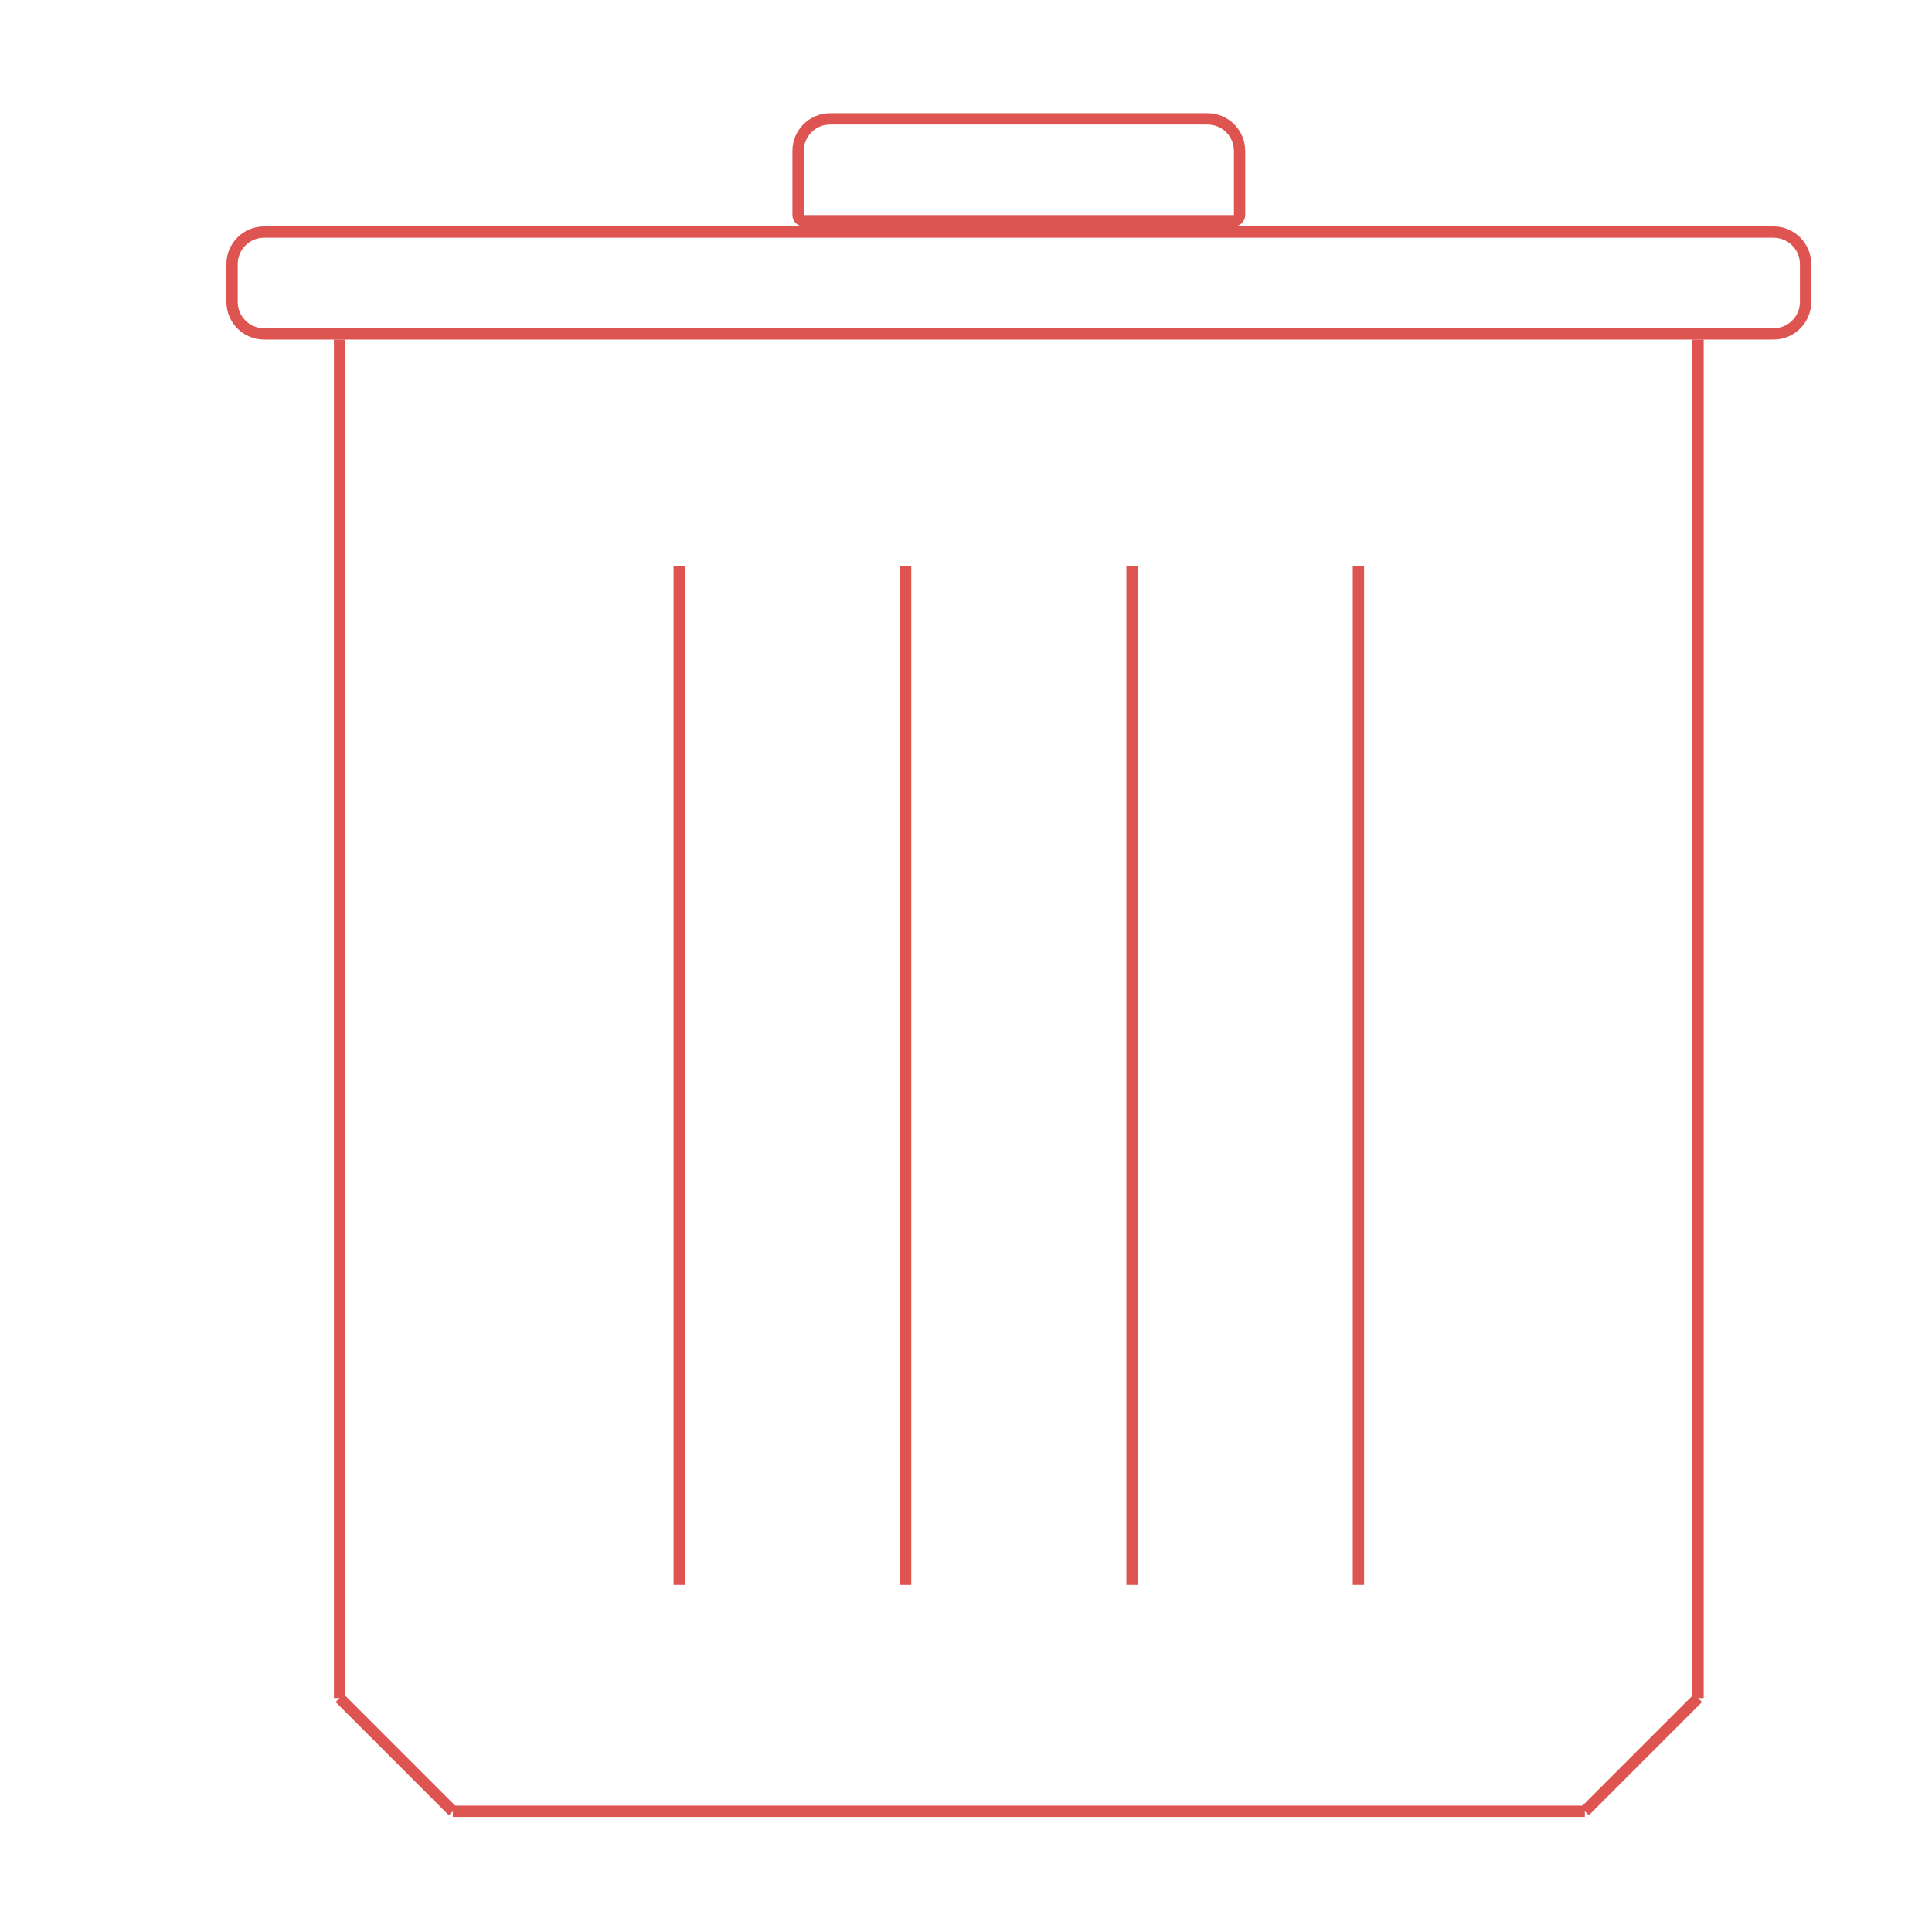
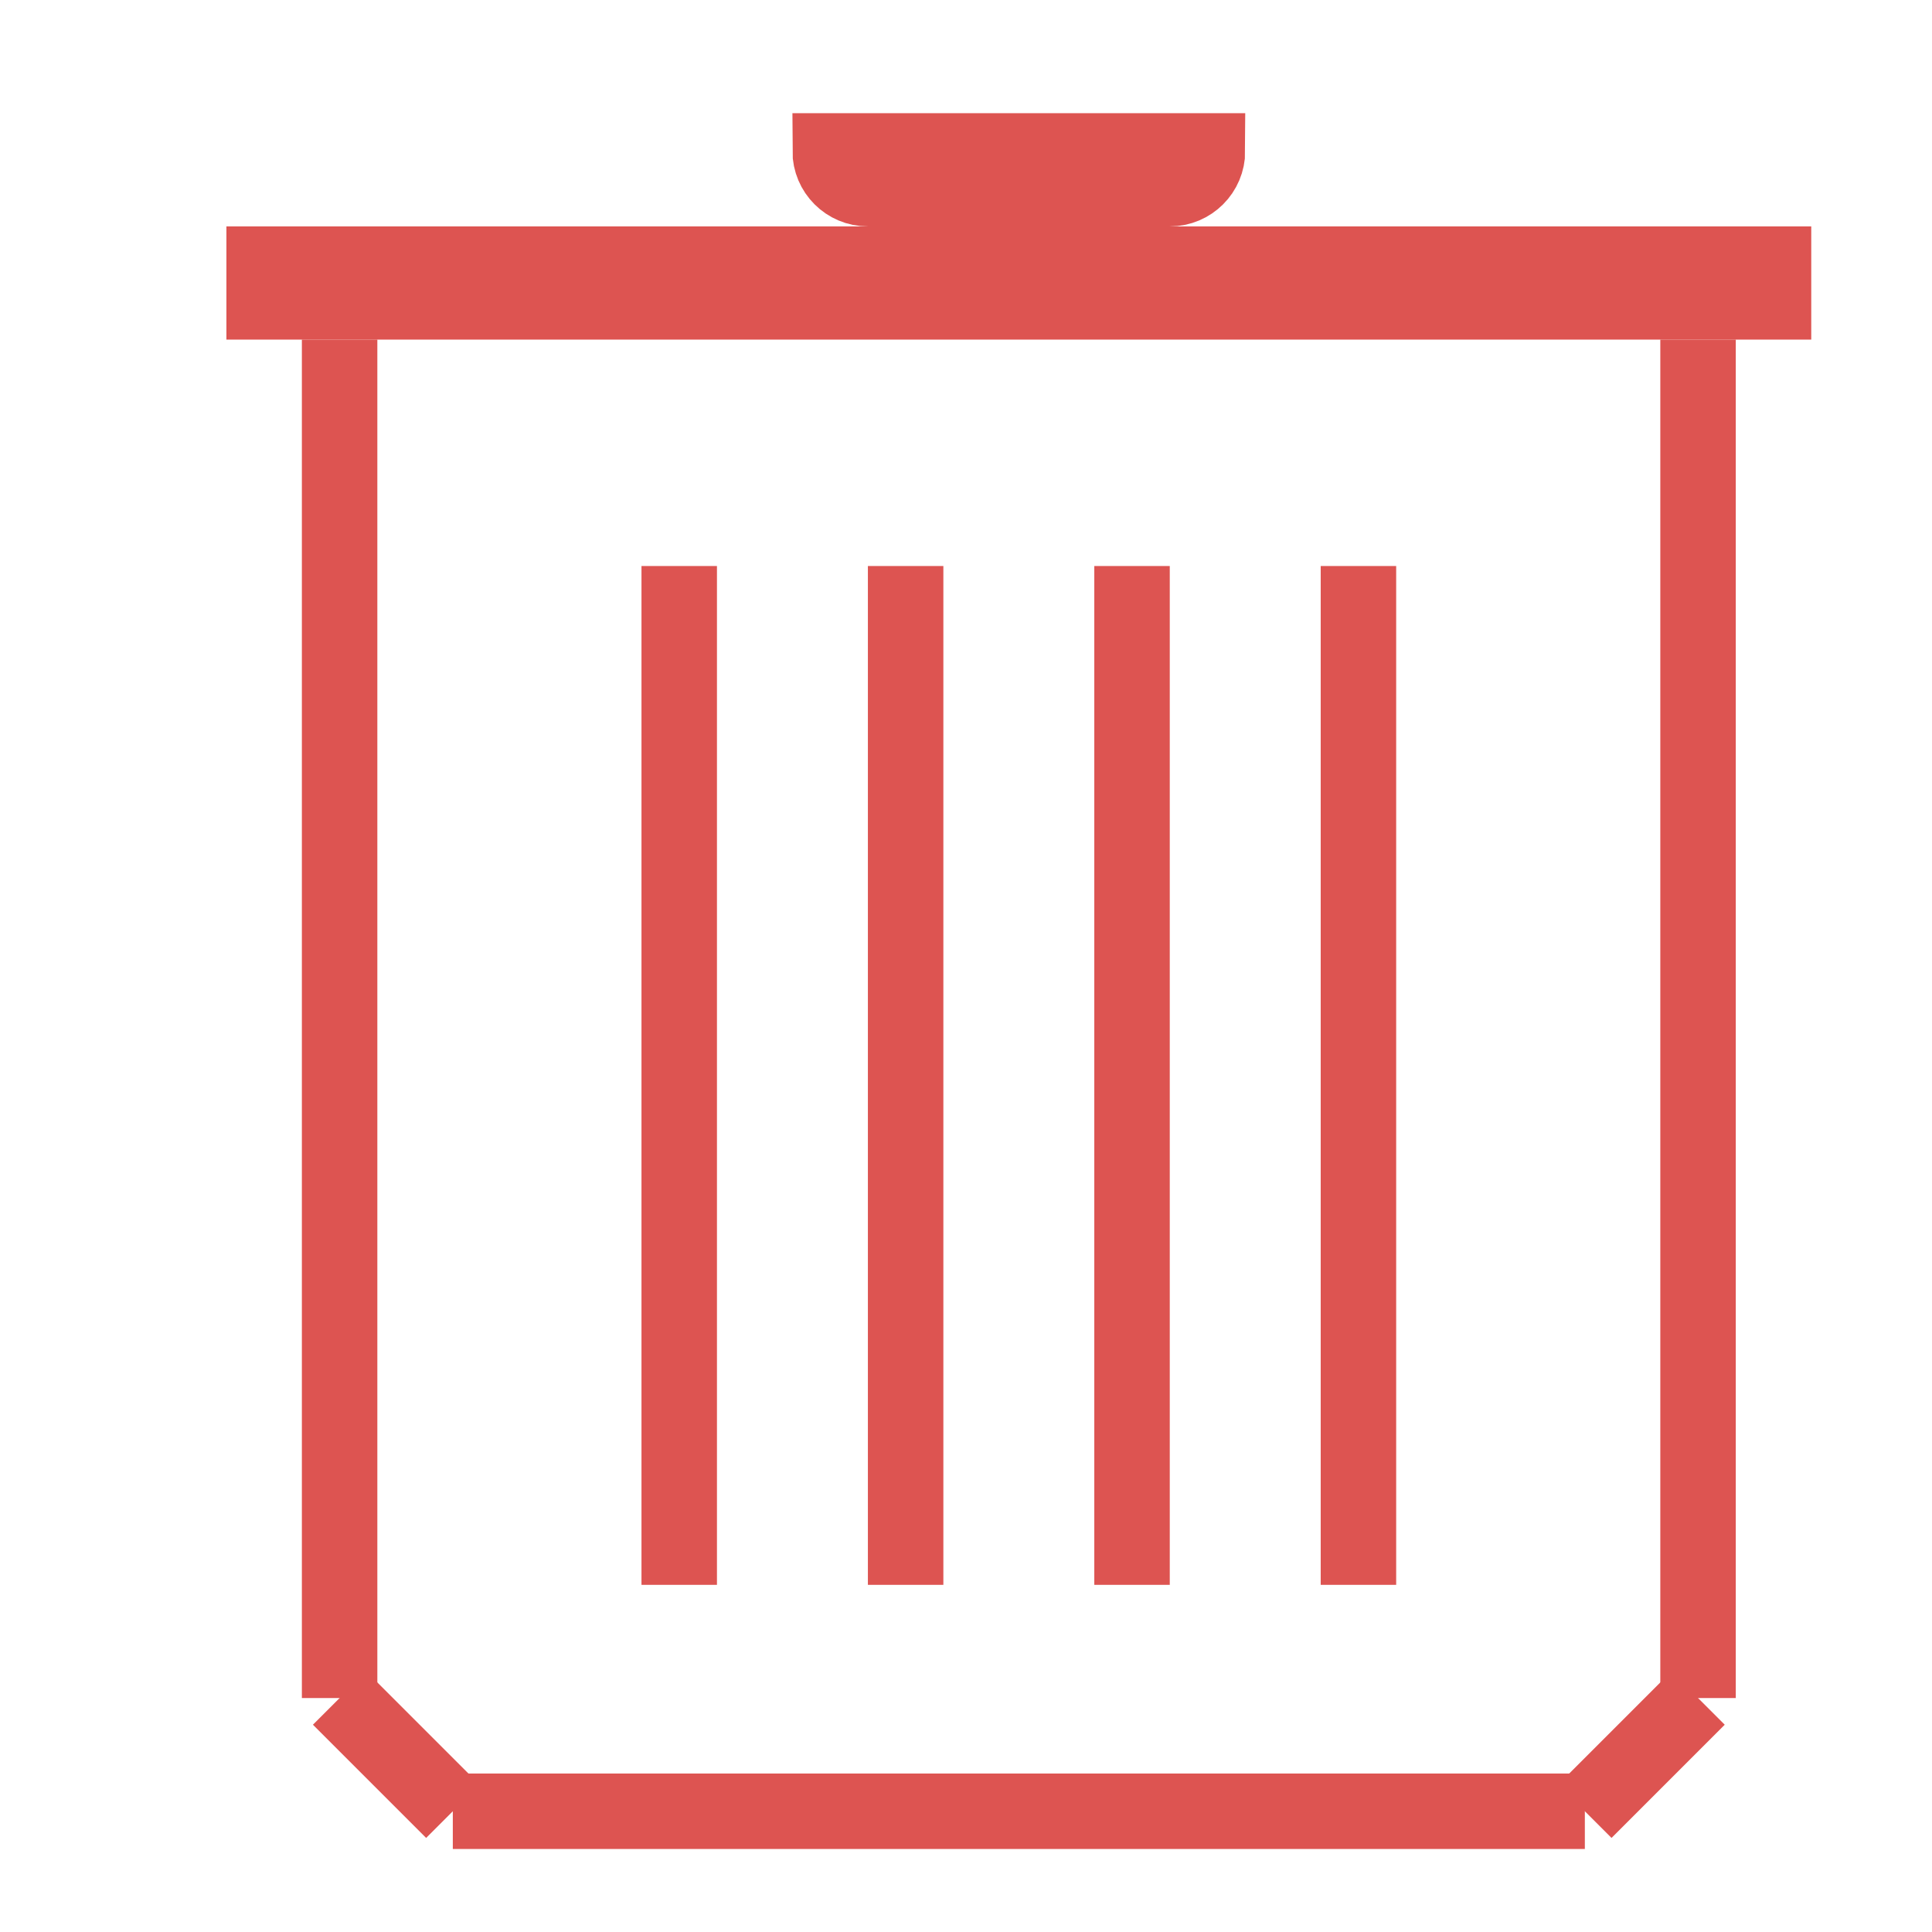
<svg xmlns="http://www.w3.org/2000/svg" width="512" height="512" viewBox="0 0 512 512">
  <defs>
+     <style>.a{clip-path:url(#b);}.b,.d{fill:none;}.b{stroke:#dd5451;stroke-width:20px;}.c{stroke:none;}</style>
    <clipPath id="b">
      <rect width="512" height="512" />
    </clipPath>
  </defs>
-   <g id="a" clip-path="url(#b)">
-     <g transform="translate(210 30)" fill="none" stroke="#dd5451" stroke-width="3">
-       <path d="M10,0H110a10,10,0,0,1,10,10V30a0,0,0,0,1,0,0H0a0,0,0,0,1,0,0V10A10,10,0,0,1,10,0Z" stroke="none" />
-       <path d="M10,1.5H110a8.5,8.5,0,0,1,8.5,8.5V27a1.5,1.5,0,0,1-1.5,1.5H3A1.5,1.5,0,0,1,1.5,27V10A8.5,8.5,0,0,1,10,1.5Z" fill="none" />
+   <g id="a" class="a">
+     <g class="b" transform="translate(210 30)">
+       <path class="c" d="M10,0H110a10,10,0,0,1,10,10V30a0,0,0,0,1,0,0H0a0,0,0,0,1,0,0V10A10,10,0,0,1,10,0Z" />
+       <path class="d" d="M10,10H110a0,0,0,0,1,0,0v0a10,10,0,0,1-10,10H20A10,10,0,0,1,10,10v0A0,0,0,0,1,10,10Z" />
    </g>
-     <g transform="translate(60 60)" fill="none" stroke="#dd5451" stroke-width="3">
-       <rect width="420" height="30" rx="10" stroke="none" />
-       <rect x="1.5" y="1.5" width="417" height="27" rx="8.5" fill="none" />
+     <g class="b" transform="translate(60 60)">
+       <rect class="c" width="420" height="30" rx="10" />
+       <rect class="d" x="10" y="10" width="400" height="10" />
    </g>
-     <line y2="360" transform="translate(90 90)" fill="none" stroke="#dd5451" stroke-width="3" />
-     <line x1="30" y1="30" transform="translate(90 450)" fill="none" stroke="#dd5451" stroke-width="3" />
-     <line x1="300" transform="translate(120 480)" fill="none" stroke="#dd5451" stroke-width="3" />
-     <line x1="30" y2="30" transform="translate(420 450)" fill="none" stroke="#dd5451" stroke-width="3" />
-     <line y2="360" transform="translate(450 90)" fill="none" stroke="#dd5451" stroke-width="3" />
-     <line y2="270" transform="translate(180 150)" fill="none" stroke="#dd5451" stroke-width="3" />
-     <line y2="270" transform="translate(240 150)" fill="none" stroke="#dd5451" stroke-width="3" />
-     <line y2="270" transform="translate(300 150)" fill="none" stroke="#dd5451" stroke-width="3" />
-     <line y2="270" transform="translate(360 150)" fill="none" stroke="#dd5451" stroke-width="3" />
+     <line class="b" y2="360" transform="translate(90 90)" />
+     <line class="b" x1="30" y1="30" transform="translate(90 450)" />
+     <line class="b" x1="300" transform="translate(120 480)" />
+     <line class="b" x1="30" y2="30" transform="translate(420 450)" />
+     <line class="b" y2="360" transform="translate(450 90)" />
+     <line class="b" y2="270" transform="translate(180 150)" />
+     <line class="b" y2="270" transform="translate(240 150)" />
+     <line class="b" y2="270" transform="translate(300 150)" />
+     <line class="b" y2="270" transform="translate(360 150)" />
  </g>
</svg>
